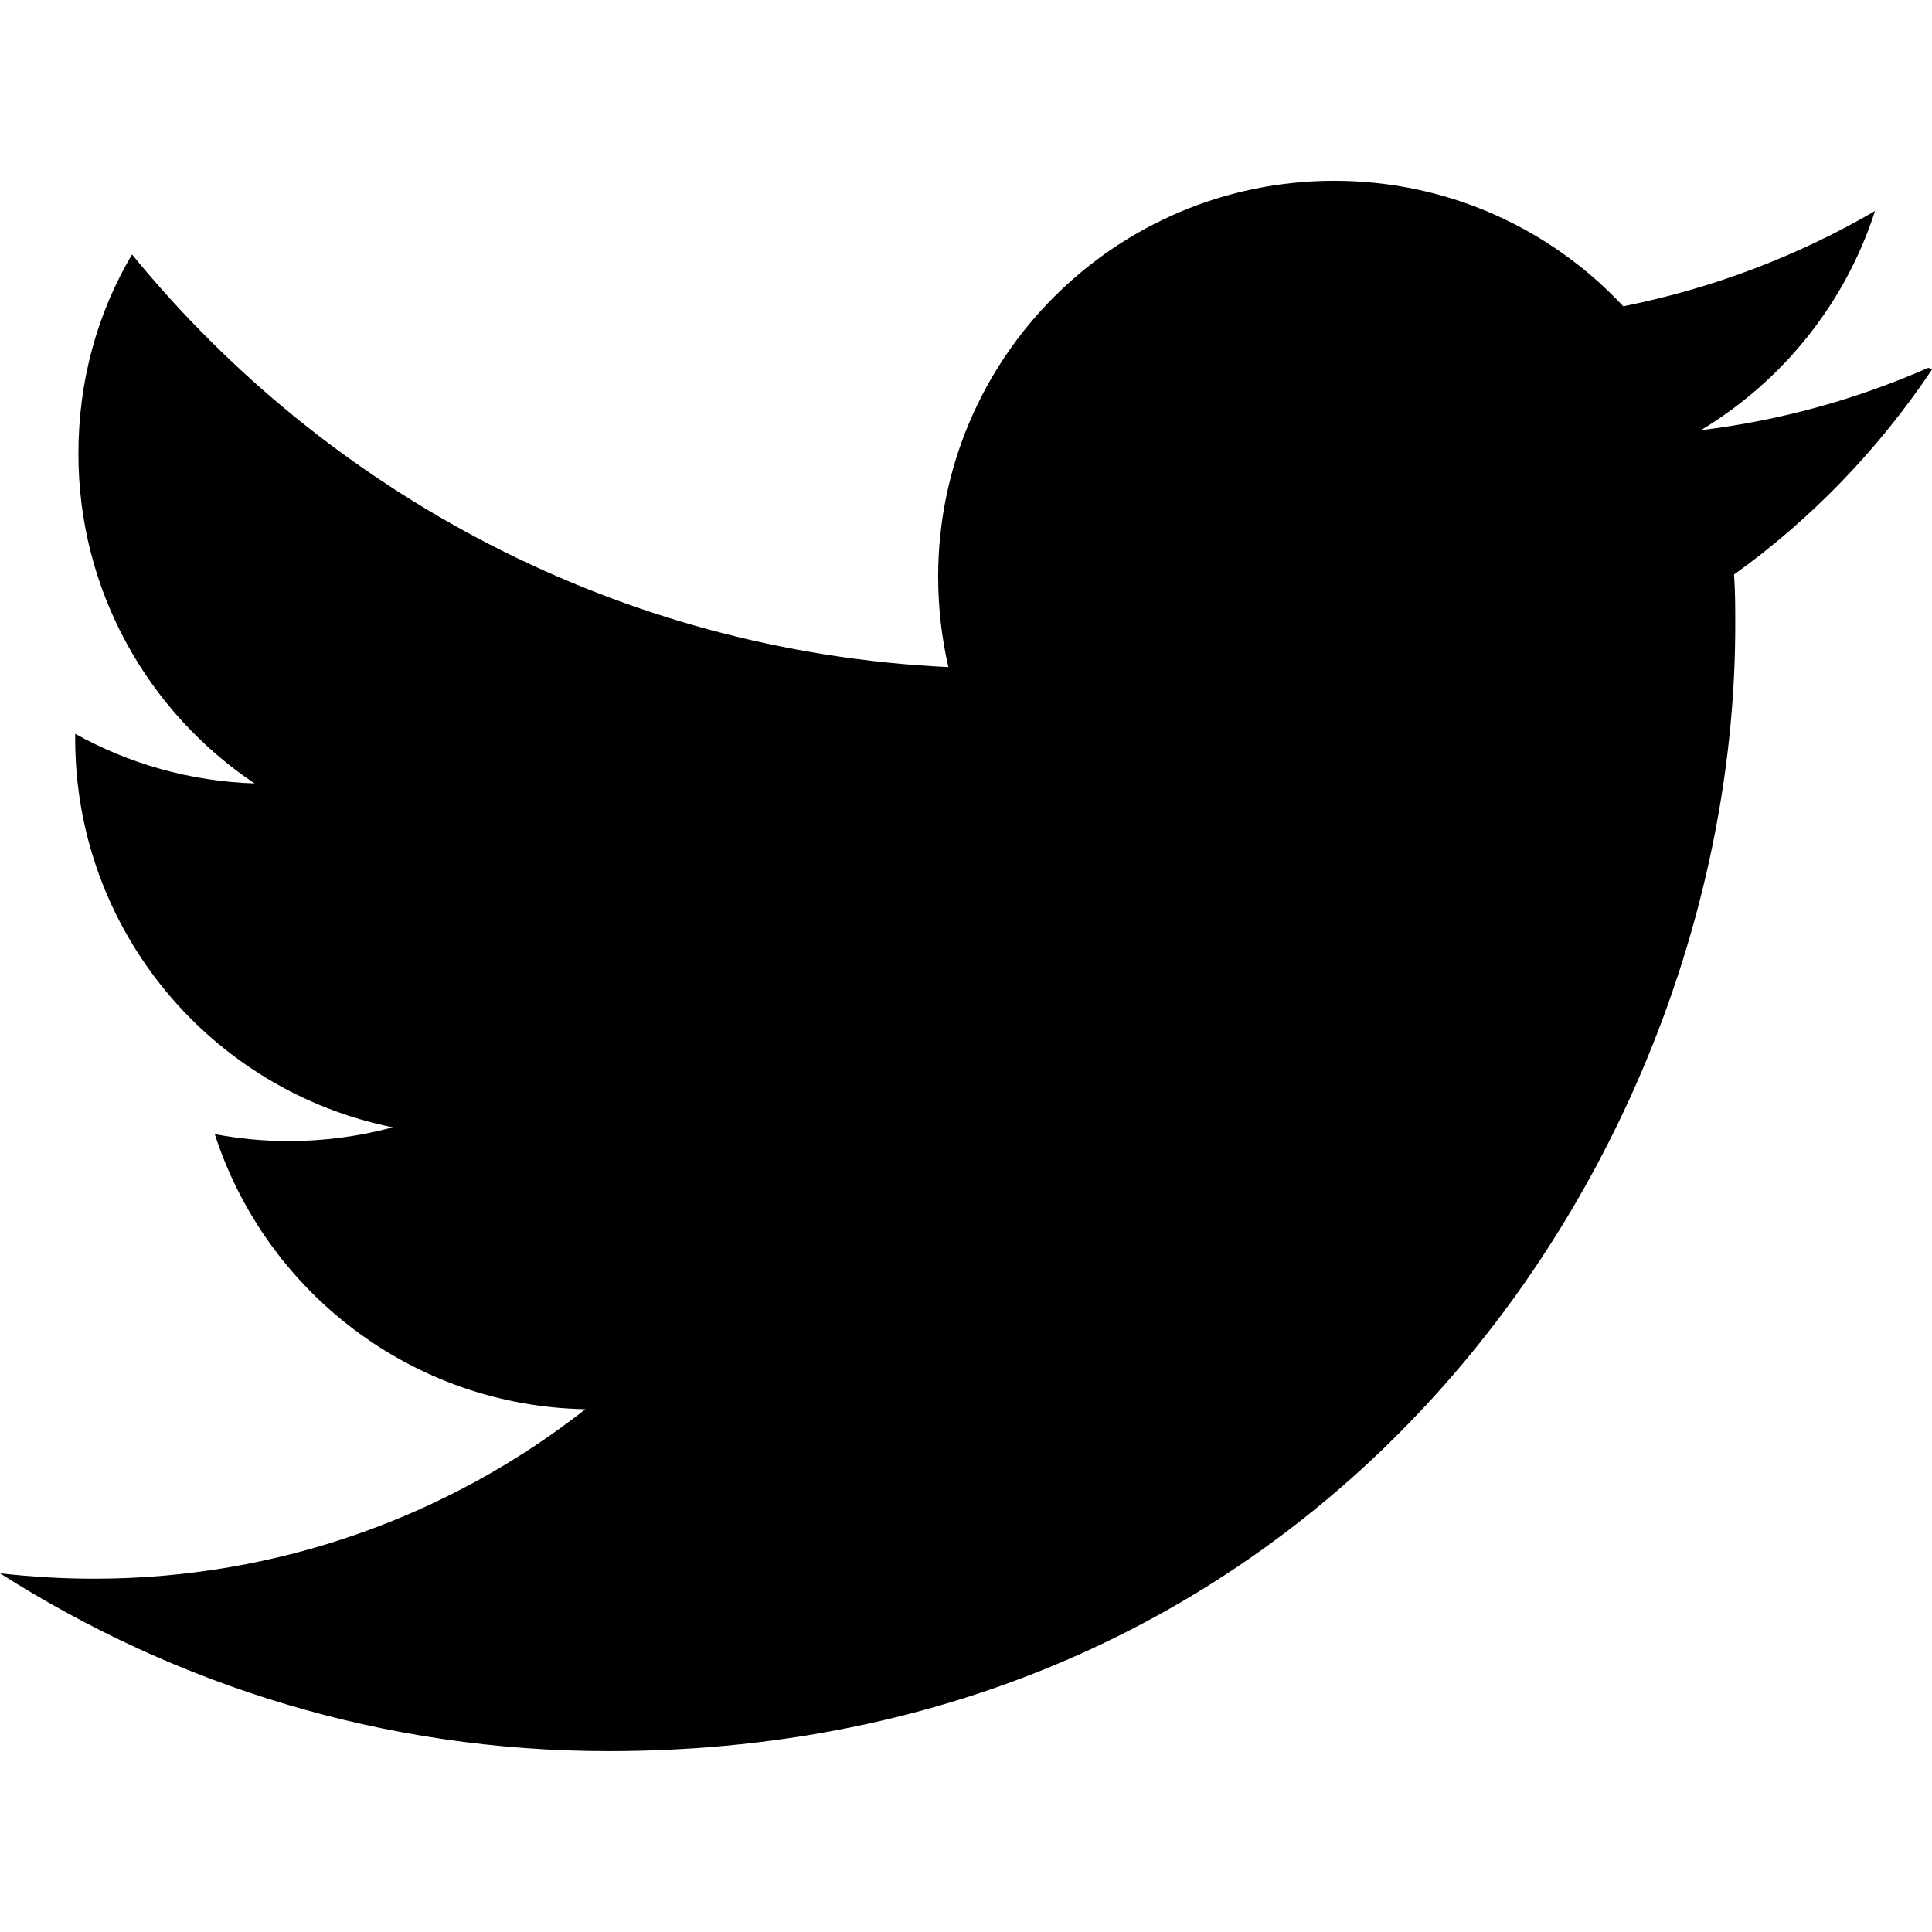
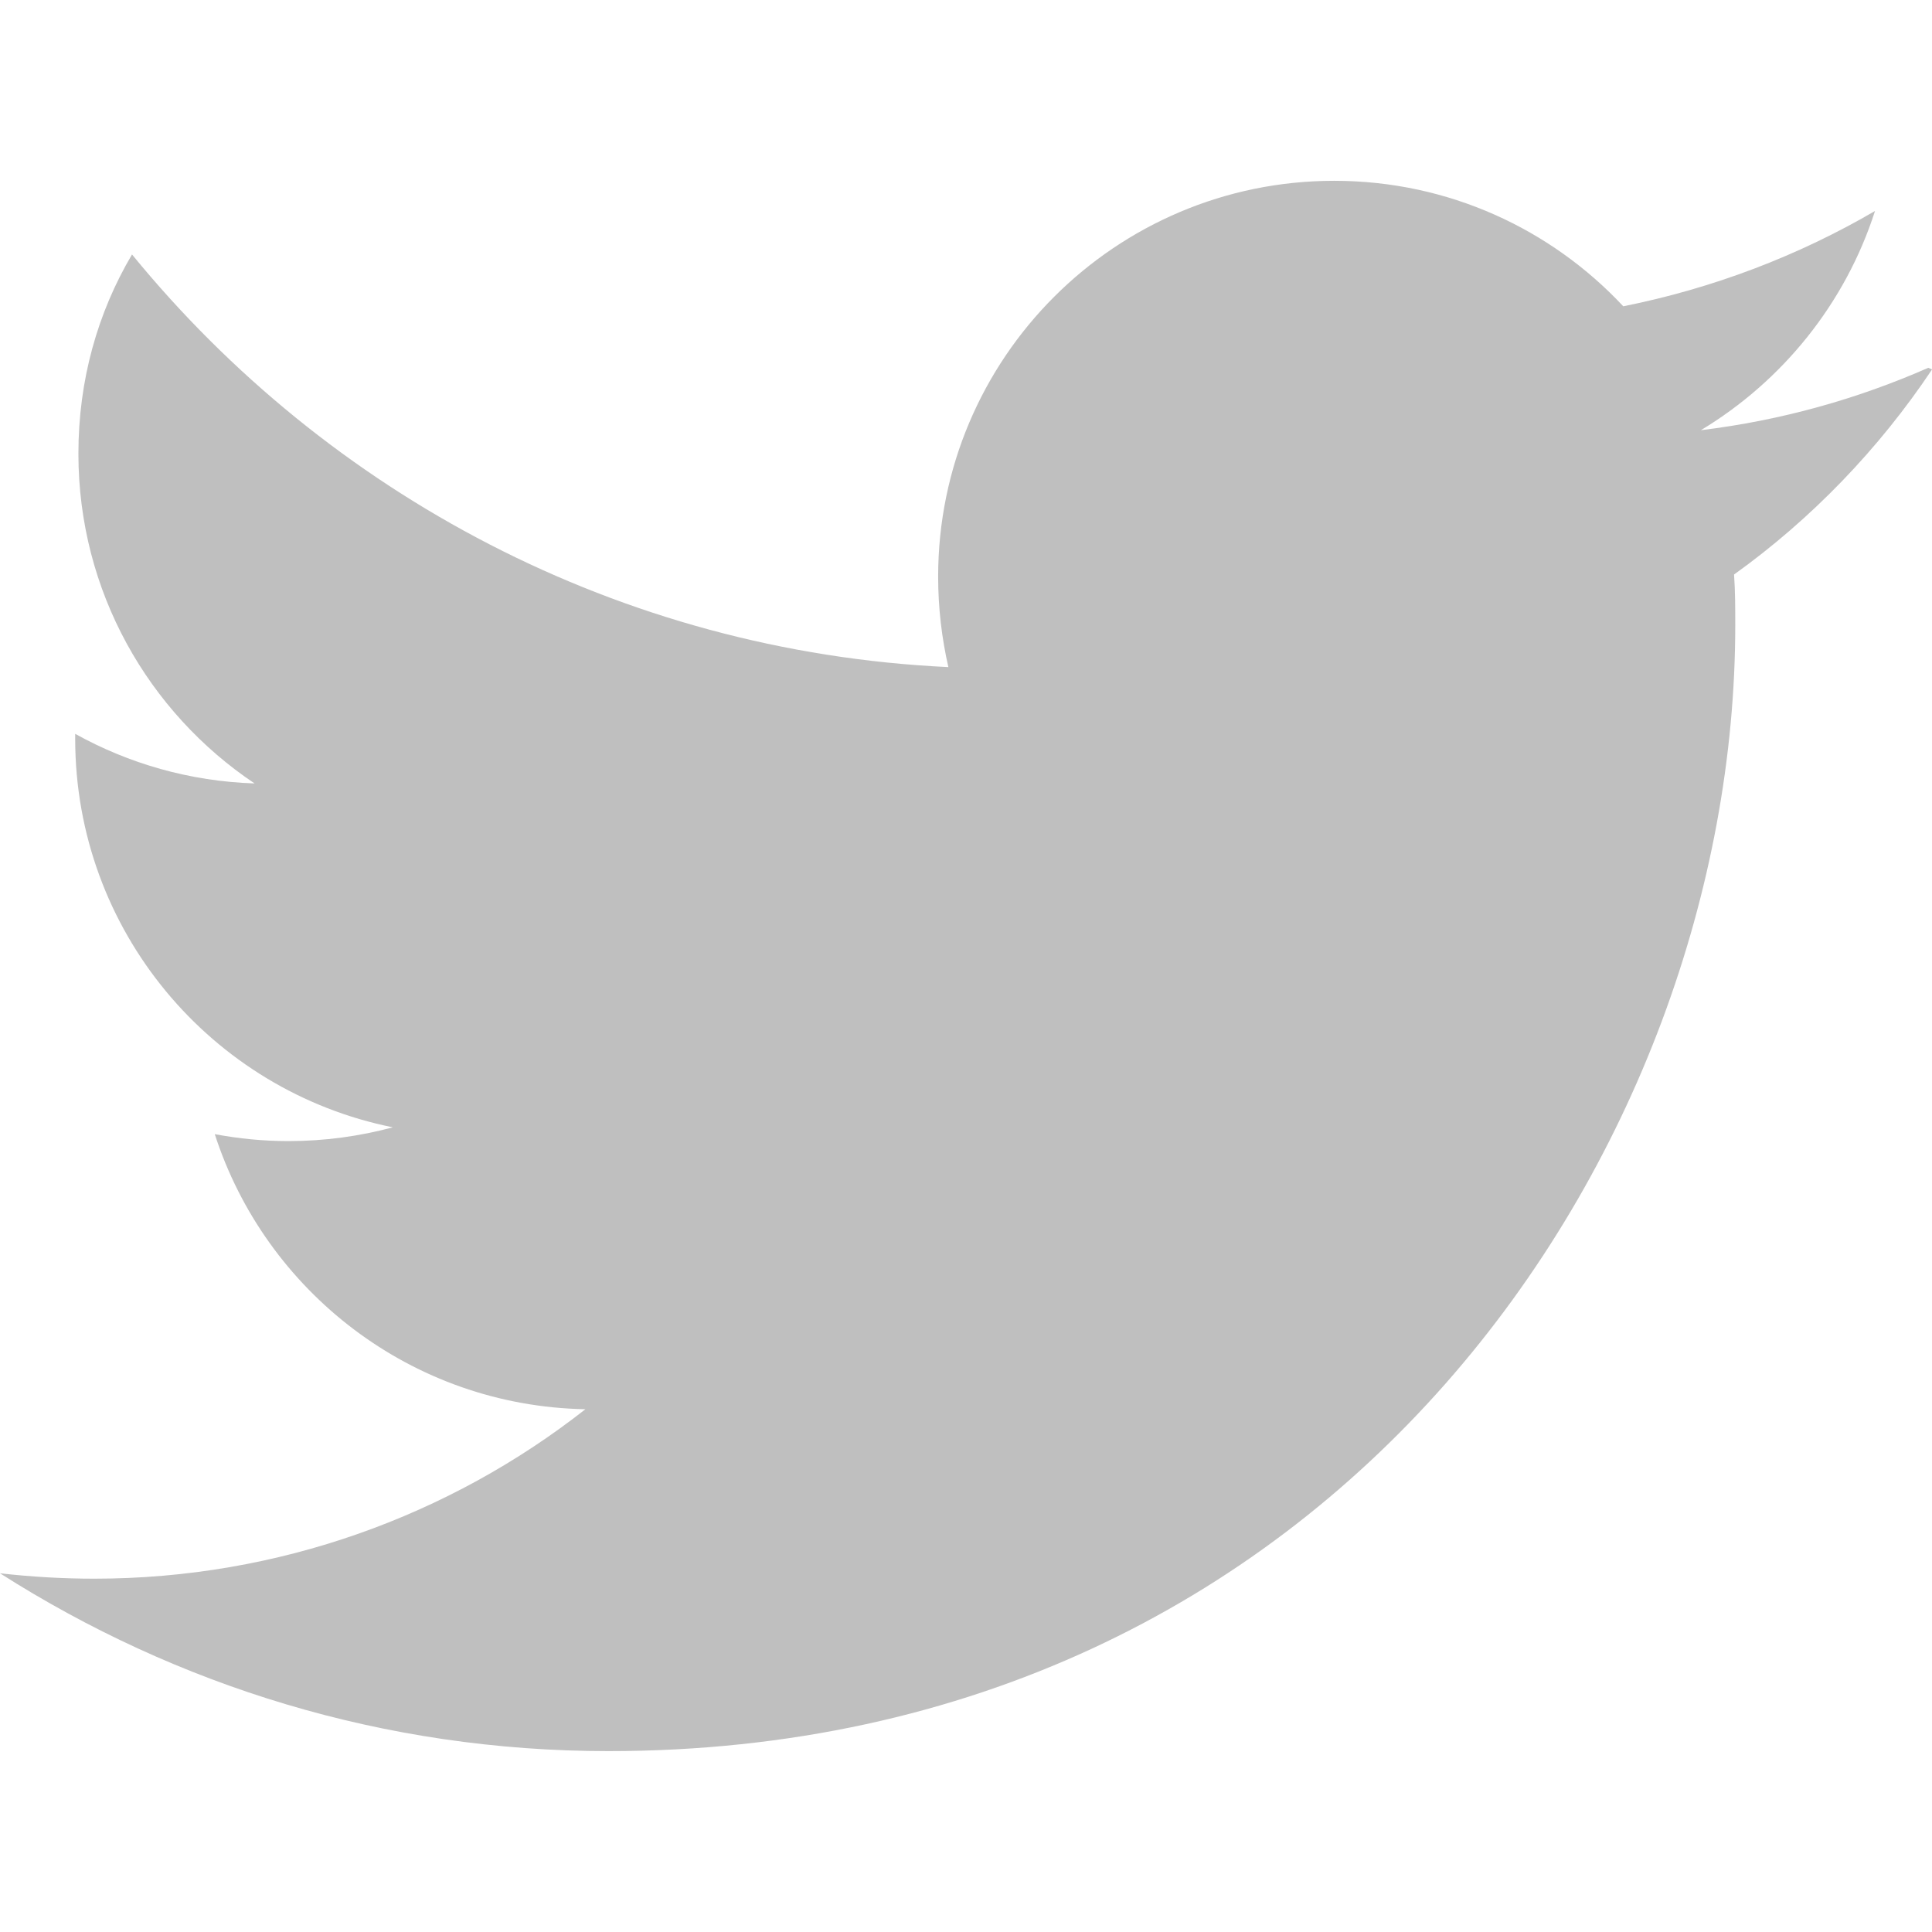
- <svg xmlns="http://www.w3.org/2000/svg" role="img" viewBox="0 0 24 24">
+ <svg xmlns="http://www.w3.org/2000/svg" role="img" viewBox="0 0 24 24" fill-opacity="0.25" stroke-opacity="0.25">
  <path d="M23.954 4.569c-.885.389-1.83.654-2.825.775 1.014-.611 1.794-1.574 2.163-2.723-.951.555-2.005.959-3.127 1.184-.896-.959-2.173-1.559-3.591-1.559-2.717 0-4.92 2.203-4.92 4.917 0 .39.045.765.127 1.124C7.691 8.094 4.066 6.13 1.64 3.161c-.427.722-.666 1.561-.666 2.475 0 1.71.87 3.213 2.188 4.096-.807-.026-1.566-.248-2.228-.616v.061c0 2.385 1.693 4.374 3.946 4.827-.413.111-.849.171-1.296.171-.314 0-.615-.03-.916-.086.631 1.953 2.445 3.377 4.604 3.417-1.68 1.319-3.809 2.105-6.102 2.105-.39 0-.779-.023-1.17-.067 2.189 1.394 4.768 2.209 7.557 2.209 9.054 0 13.999-7.496 13.999-13.986 0-.209 0-.42-.015-.63.961-.689 1.8-1.56 2.46-2.548l-.047-.02z" />
</svg>
